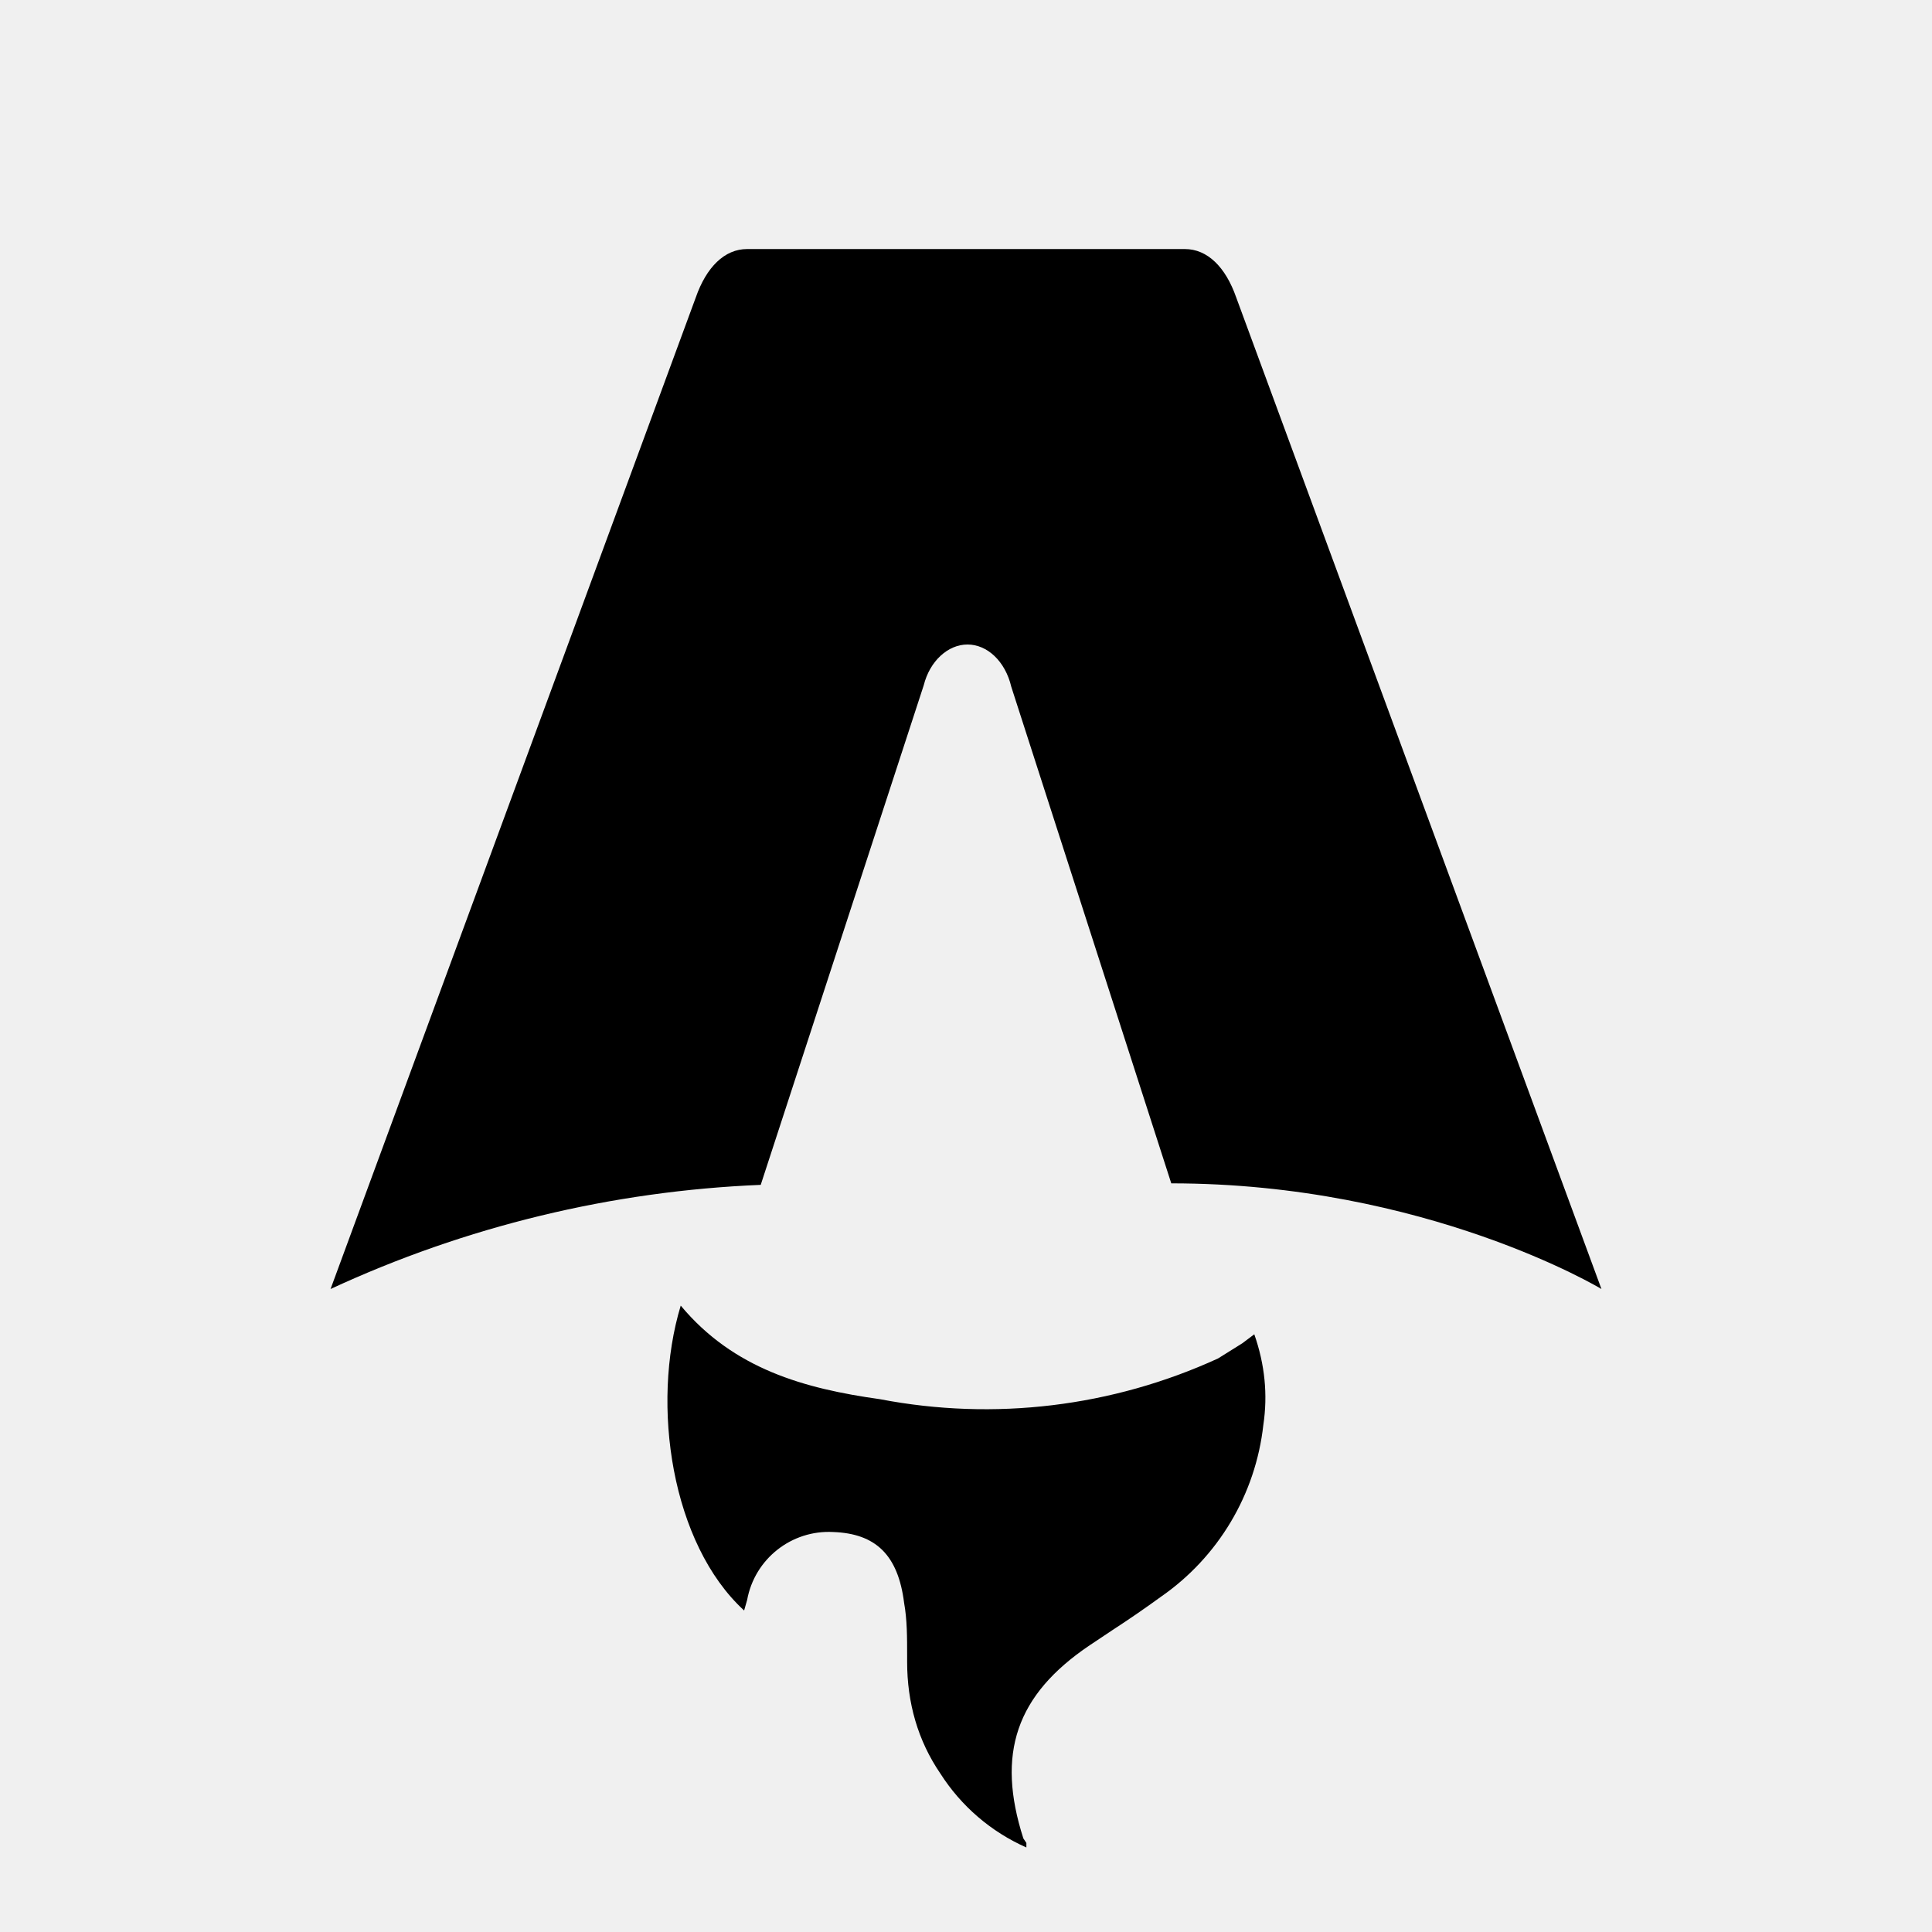
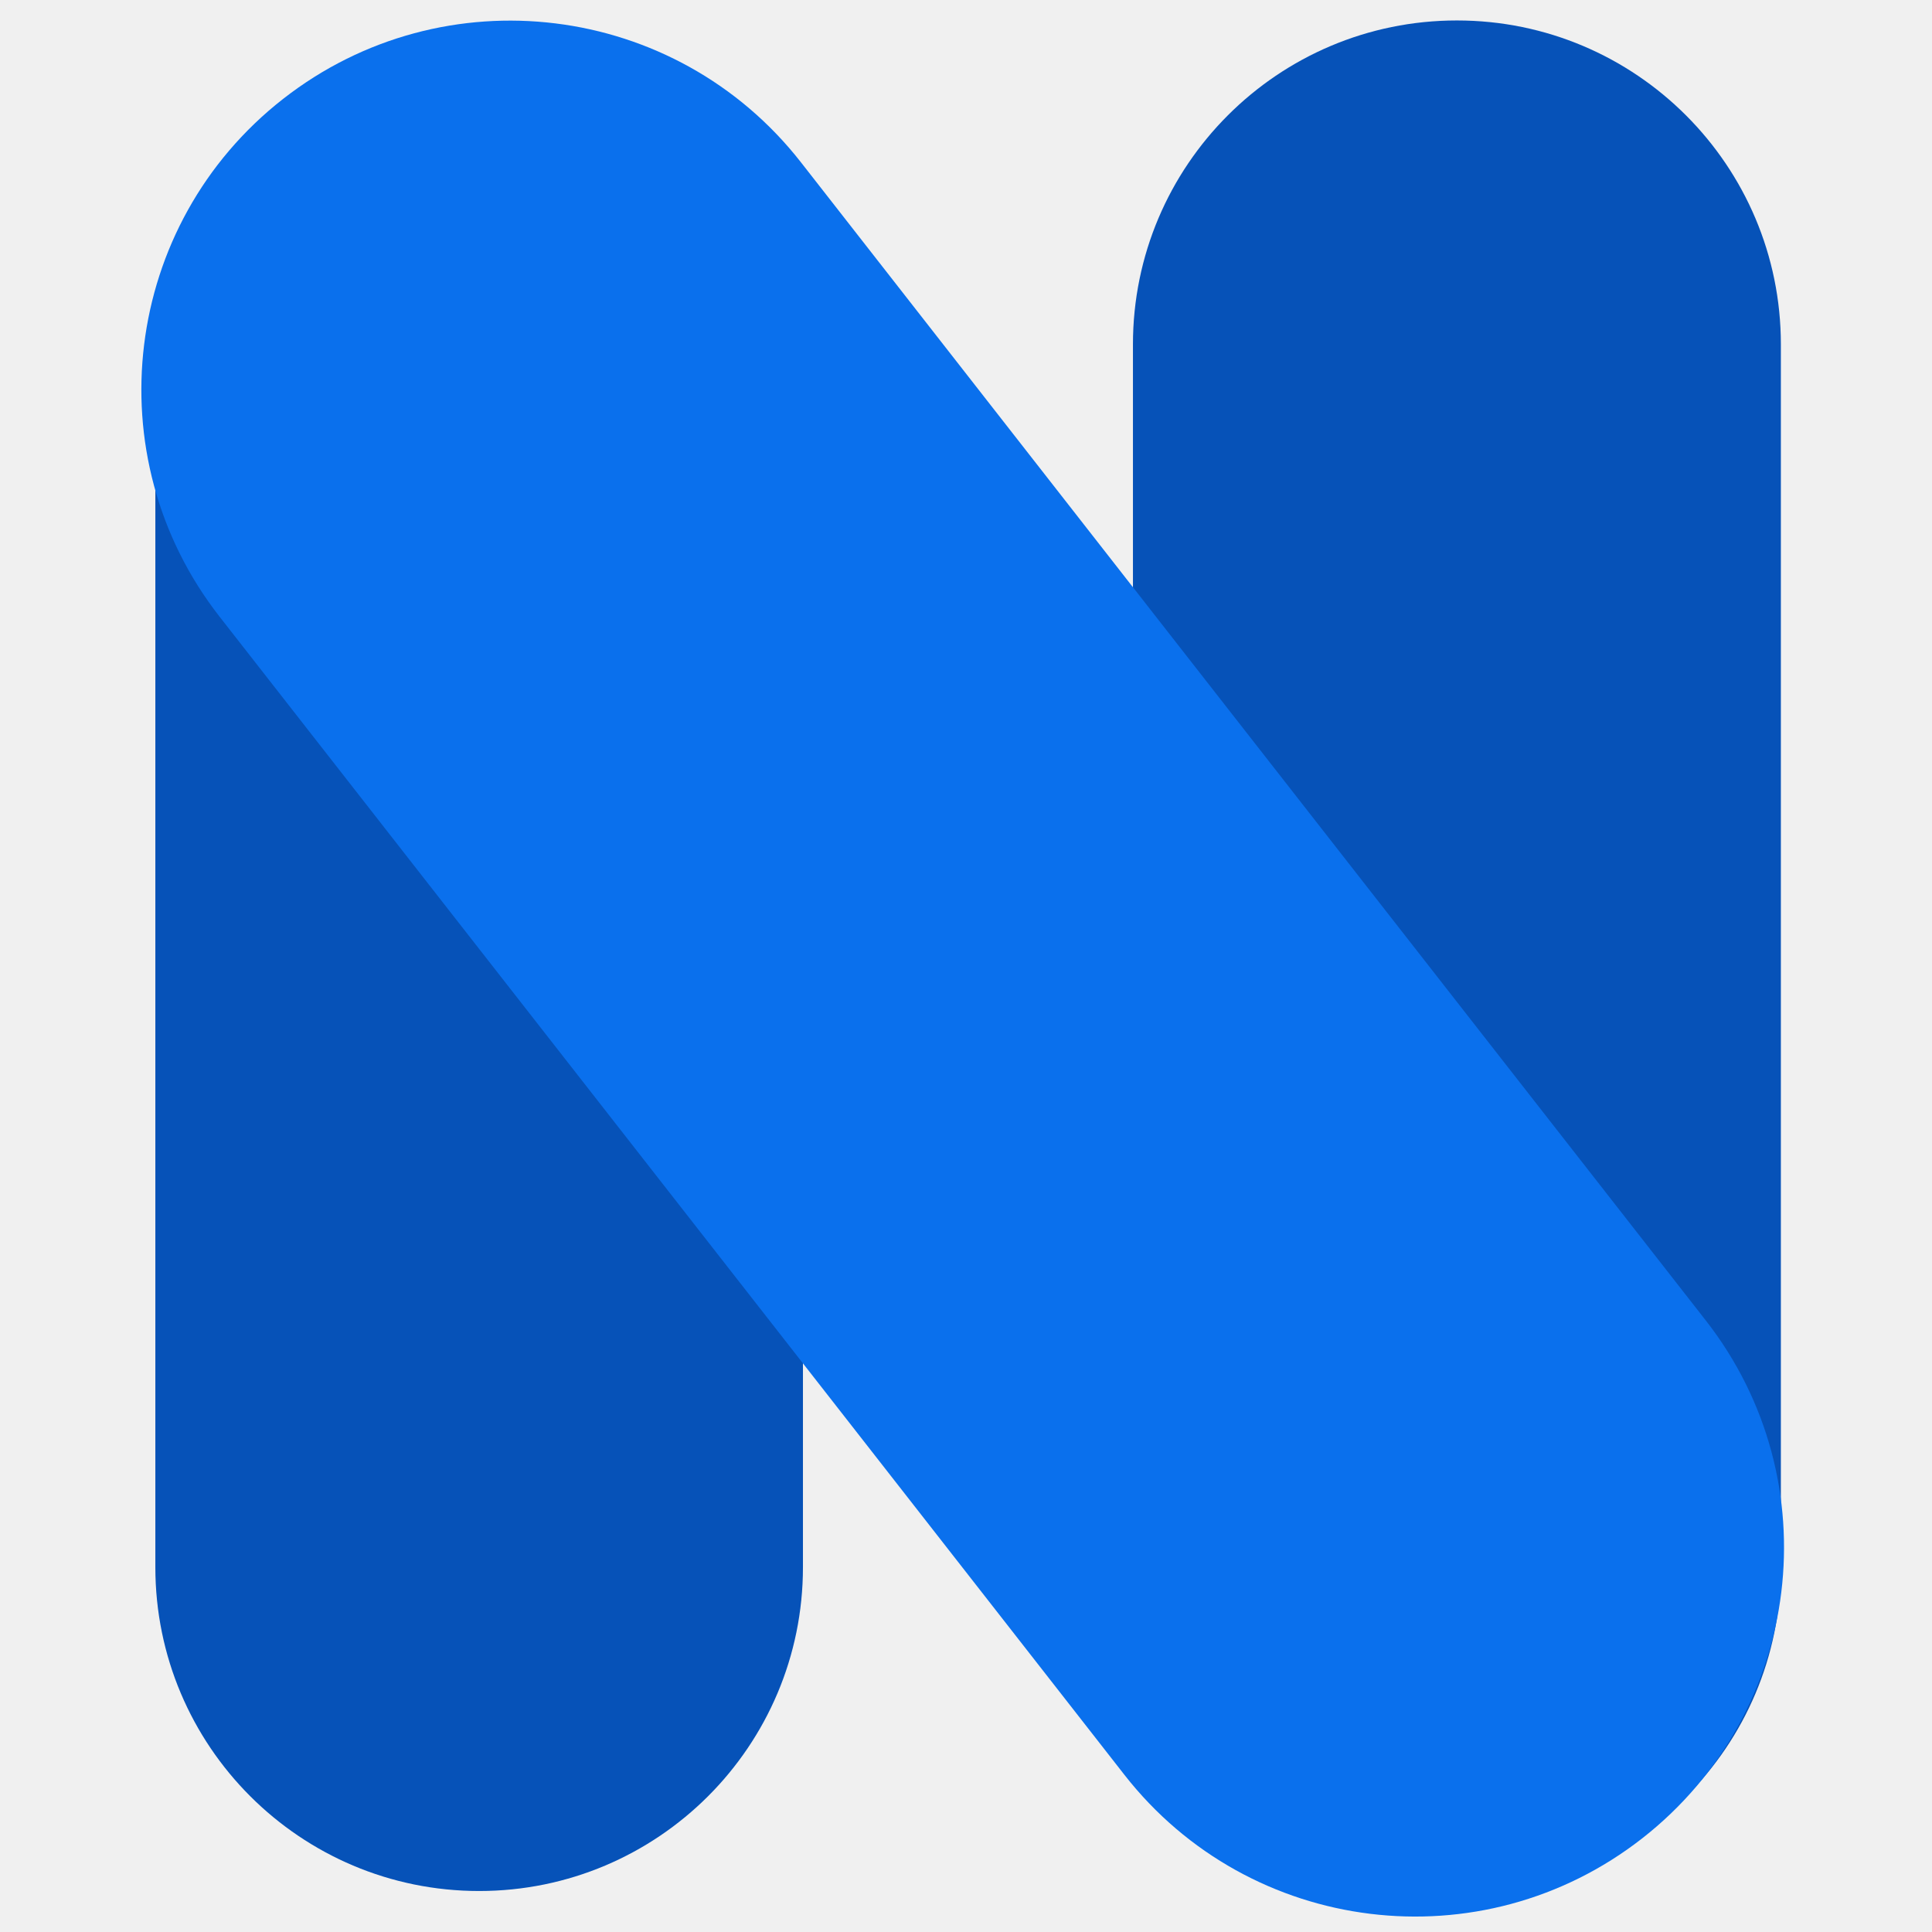
- <svg xmlns="http://www.w3.org/2000/svg" fill="none" viewBox="0 0 128 128">
-   <path d="M50.4 78.5a75.1 75.1 0 0 0-28.5 6.9l24.2-65.7c.7-2 1.9-3.2 3.4-3.2h29c1.5 0 2.7 1.2 3.4 3.2l24.2 65.7s-11.6-7-28.5-7L67 45.5c-.4-1.7-1.6-2.8-2.9-2.8-1.3 0-2.5 1.1-2.9 2.7L50.4 78.5Zm-1.1 28.2Zm-4.2-20.2c-2 6.6-.6 15.8 4.2 20.2a17.5 17.5 0 0 1 .2-.7 5.5 5.5 0 0 1 5.7-4.5c2.8.1 4.3 1.5 4.7 4.7.2 1.1.2 2.3.2 3.5v.4c0 2.7.7 5.2 2.2 7.4a13 13 0 0 0 5.7 4.9v-.3l-.2-.3c-1.8-5.6-.5-9.5 4.4-12.8l1.5-1a73 73 0 0 0 3.2-2.2 16 16 0 0 0 6.8-11.4c.3-2 .1-4-.6-6l-.8.6-1.6 1a37 37 0 0 1-22.4 2.7c-5-.7-9.7-2-13.2-6.2Z" />
-   <style>
-         path { fill: #000; }
-         @media (prefers-color-scheme: dark) {
-             path { fill: #FFF; }
-         }
-     </style>
+ <svg xmlns="http://www.w3.org/2000/svg" width="256" height="256" viewBox="0 0 256 256" fill="none">
+   <g clip-path="url(#clip0_731_3)">
+     <rect x="20.585" y="7.143" width="85.81" height="243.426" rx="42.905" fill="#0652B8" />
+     <rect x="150.121" y="2.711" width="85.854" height="247.926" rx="42.927" fill="#0652B8" />
+     <rect x="-1" y="43.194" width="97.771" height="292.499" rx="48.886" transform="rotate(-38 -1 43.1938)" fill="#0A70ED" />
+   </g>
+   <defs>
+     <clipPath id="clip0_731_3">
+       <rect width="256" height="256" rx="12" fill="white" />
+     </clipPath>
+   </defs>
</svg>
